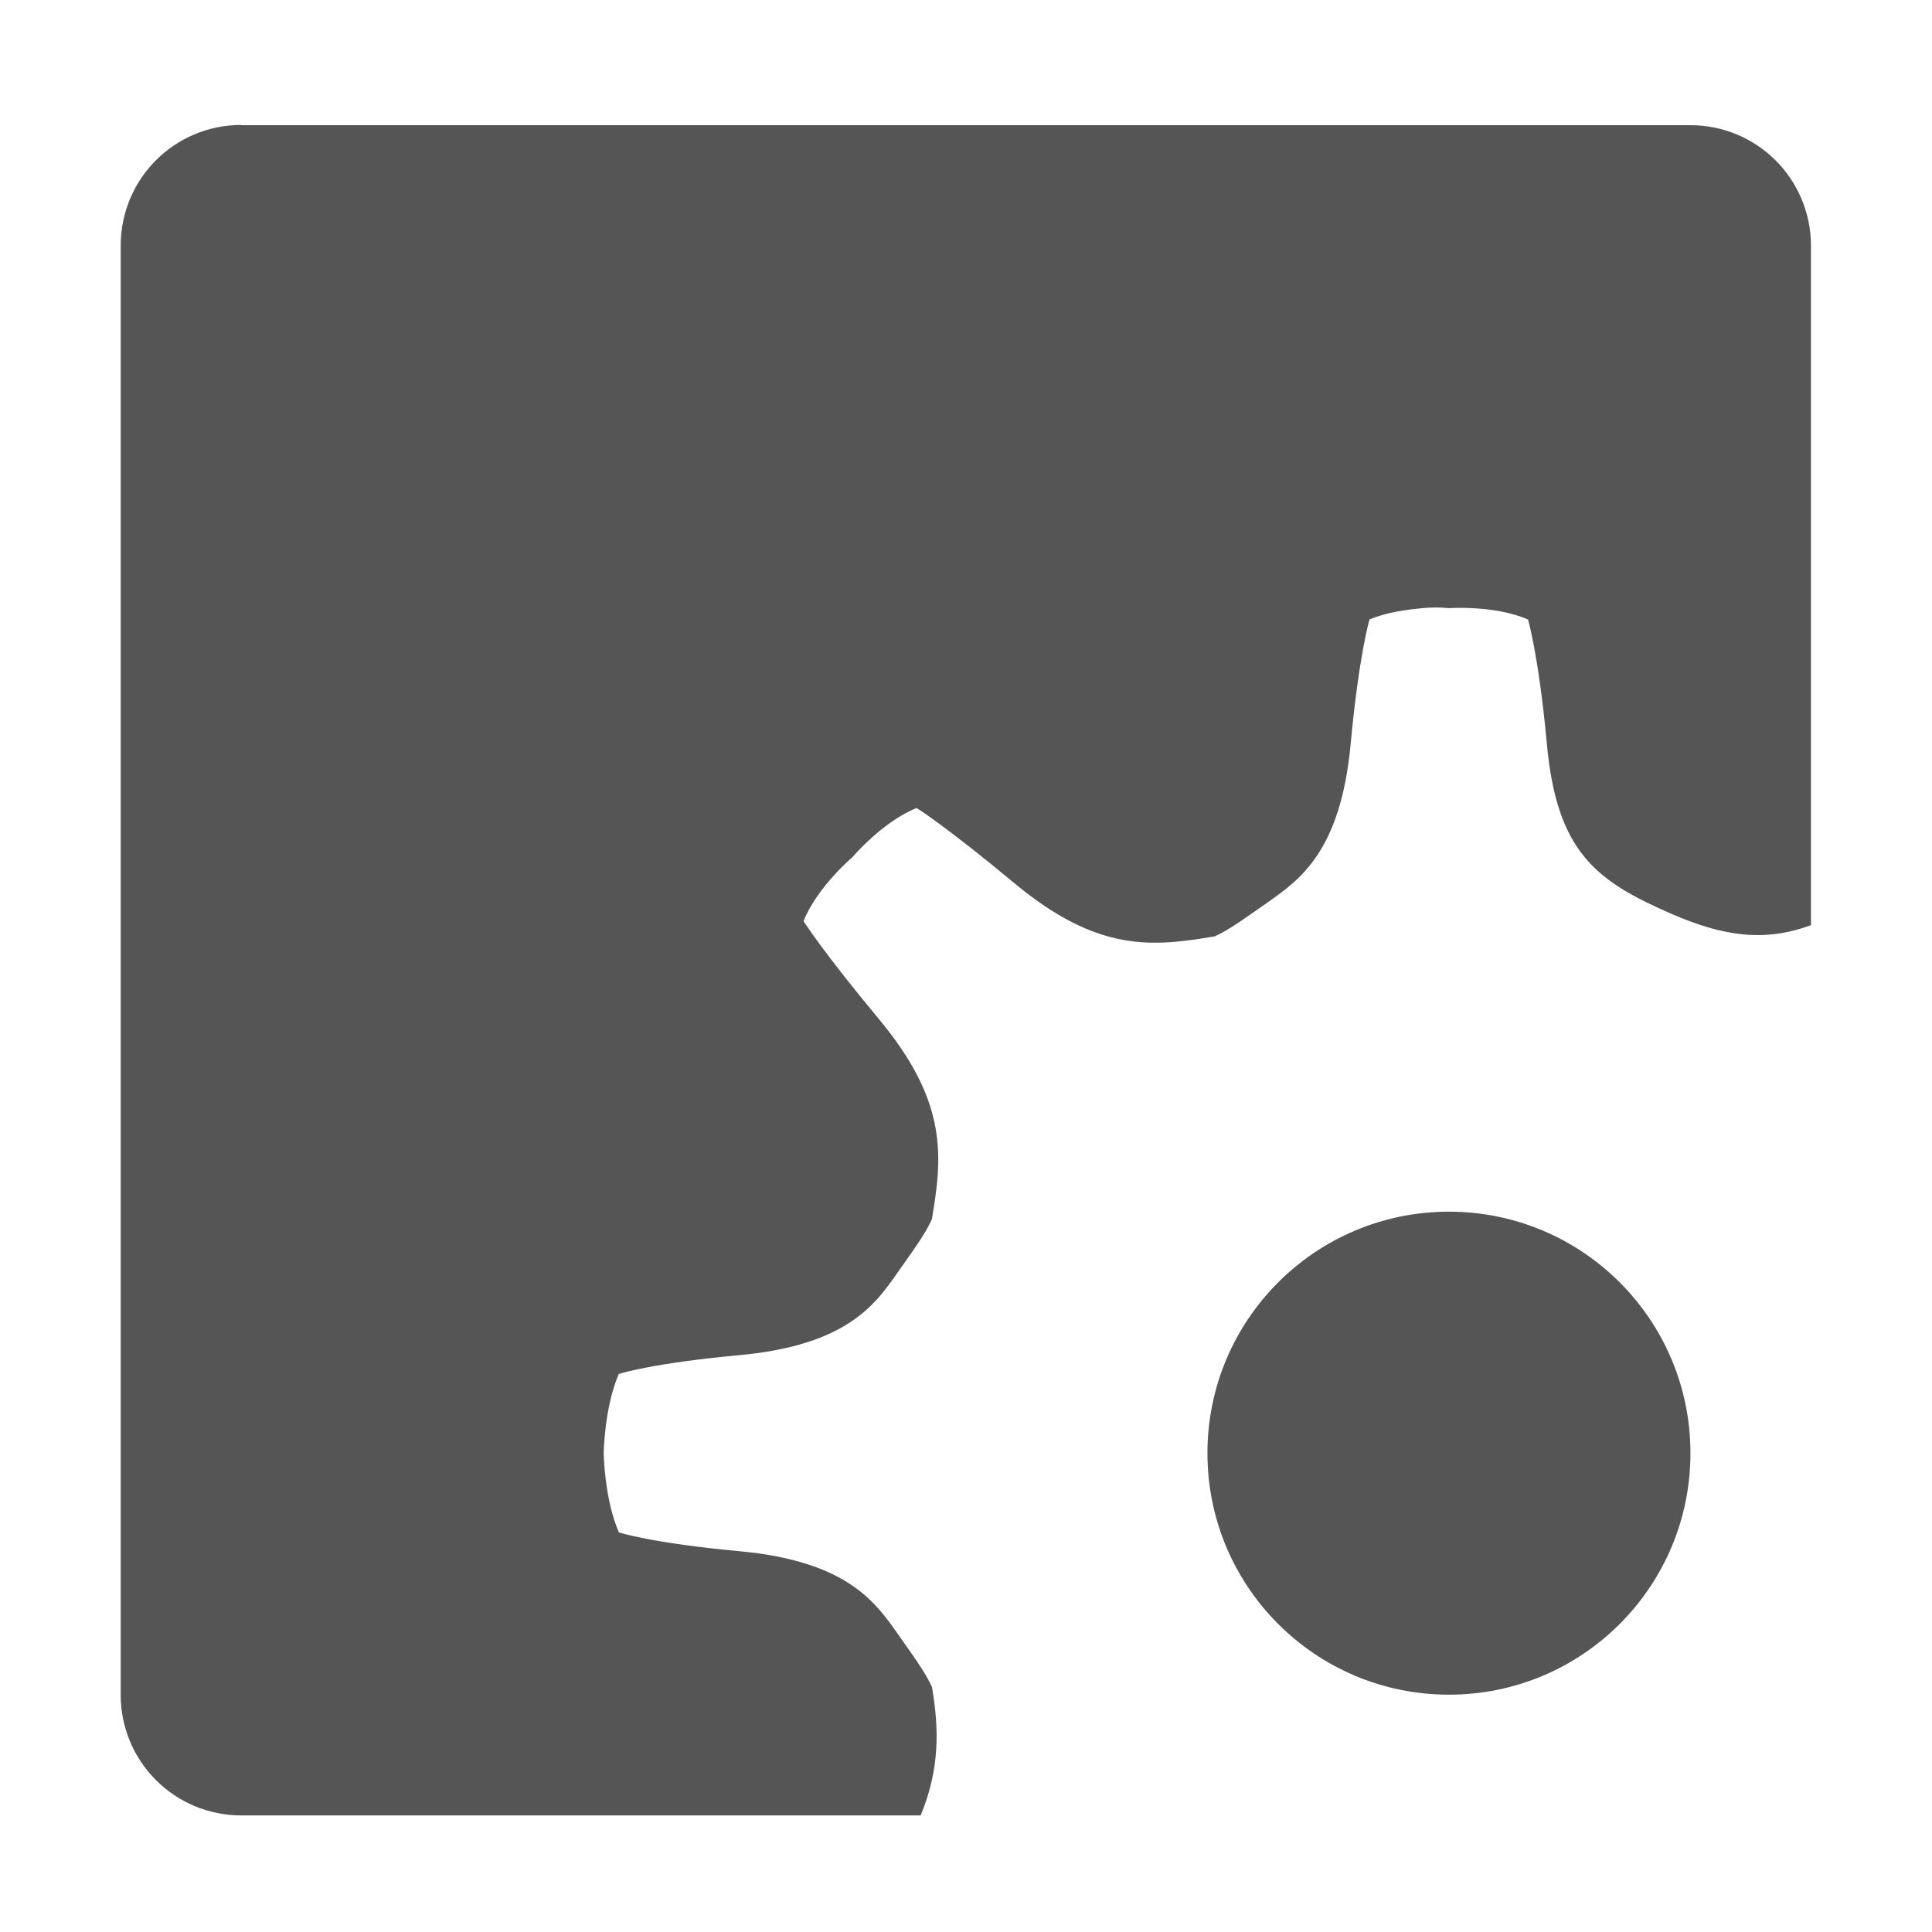
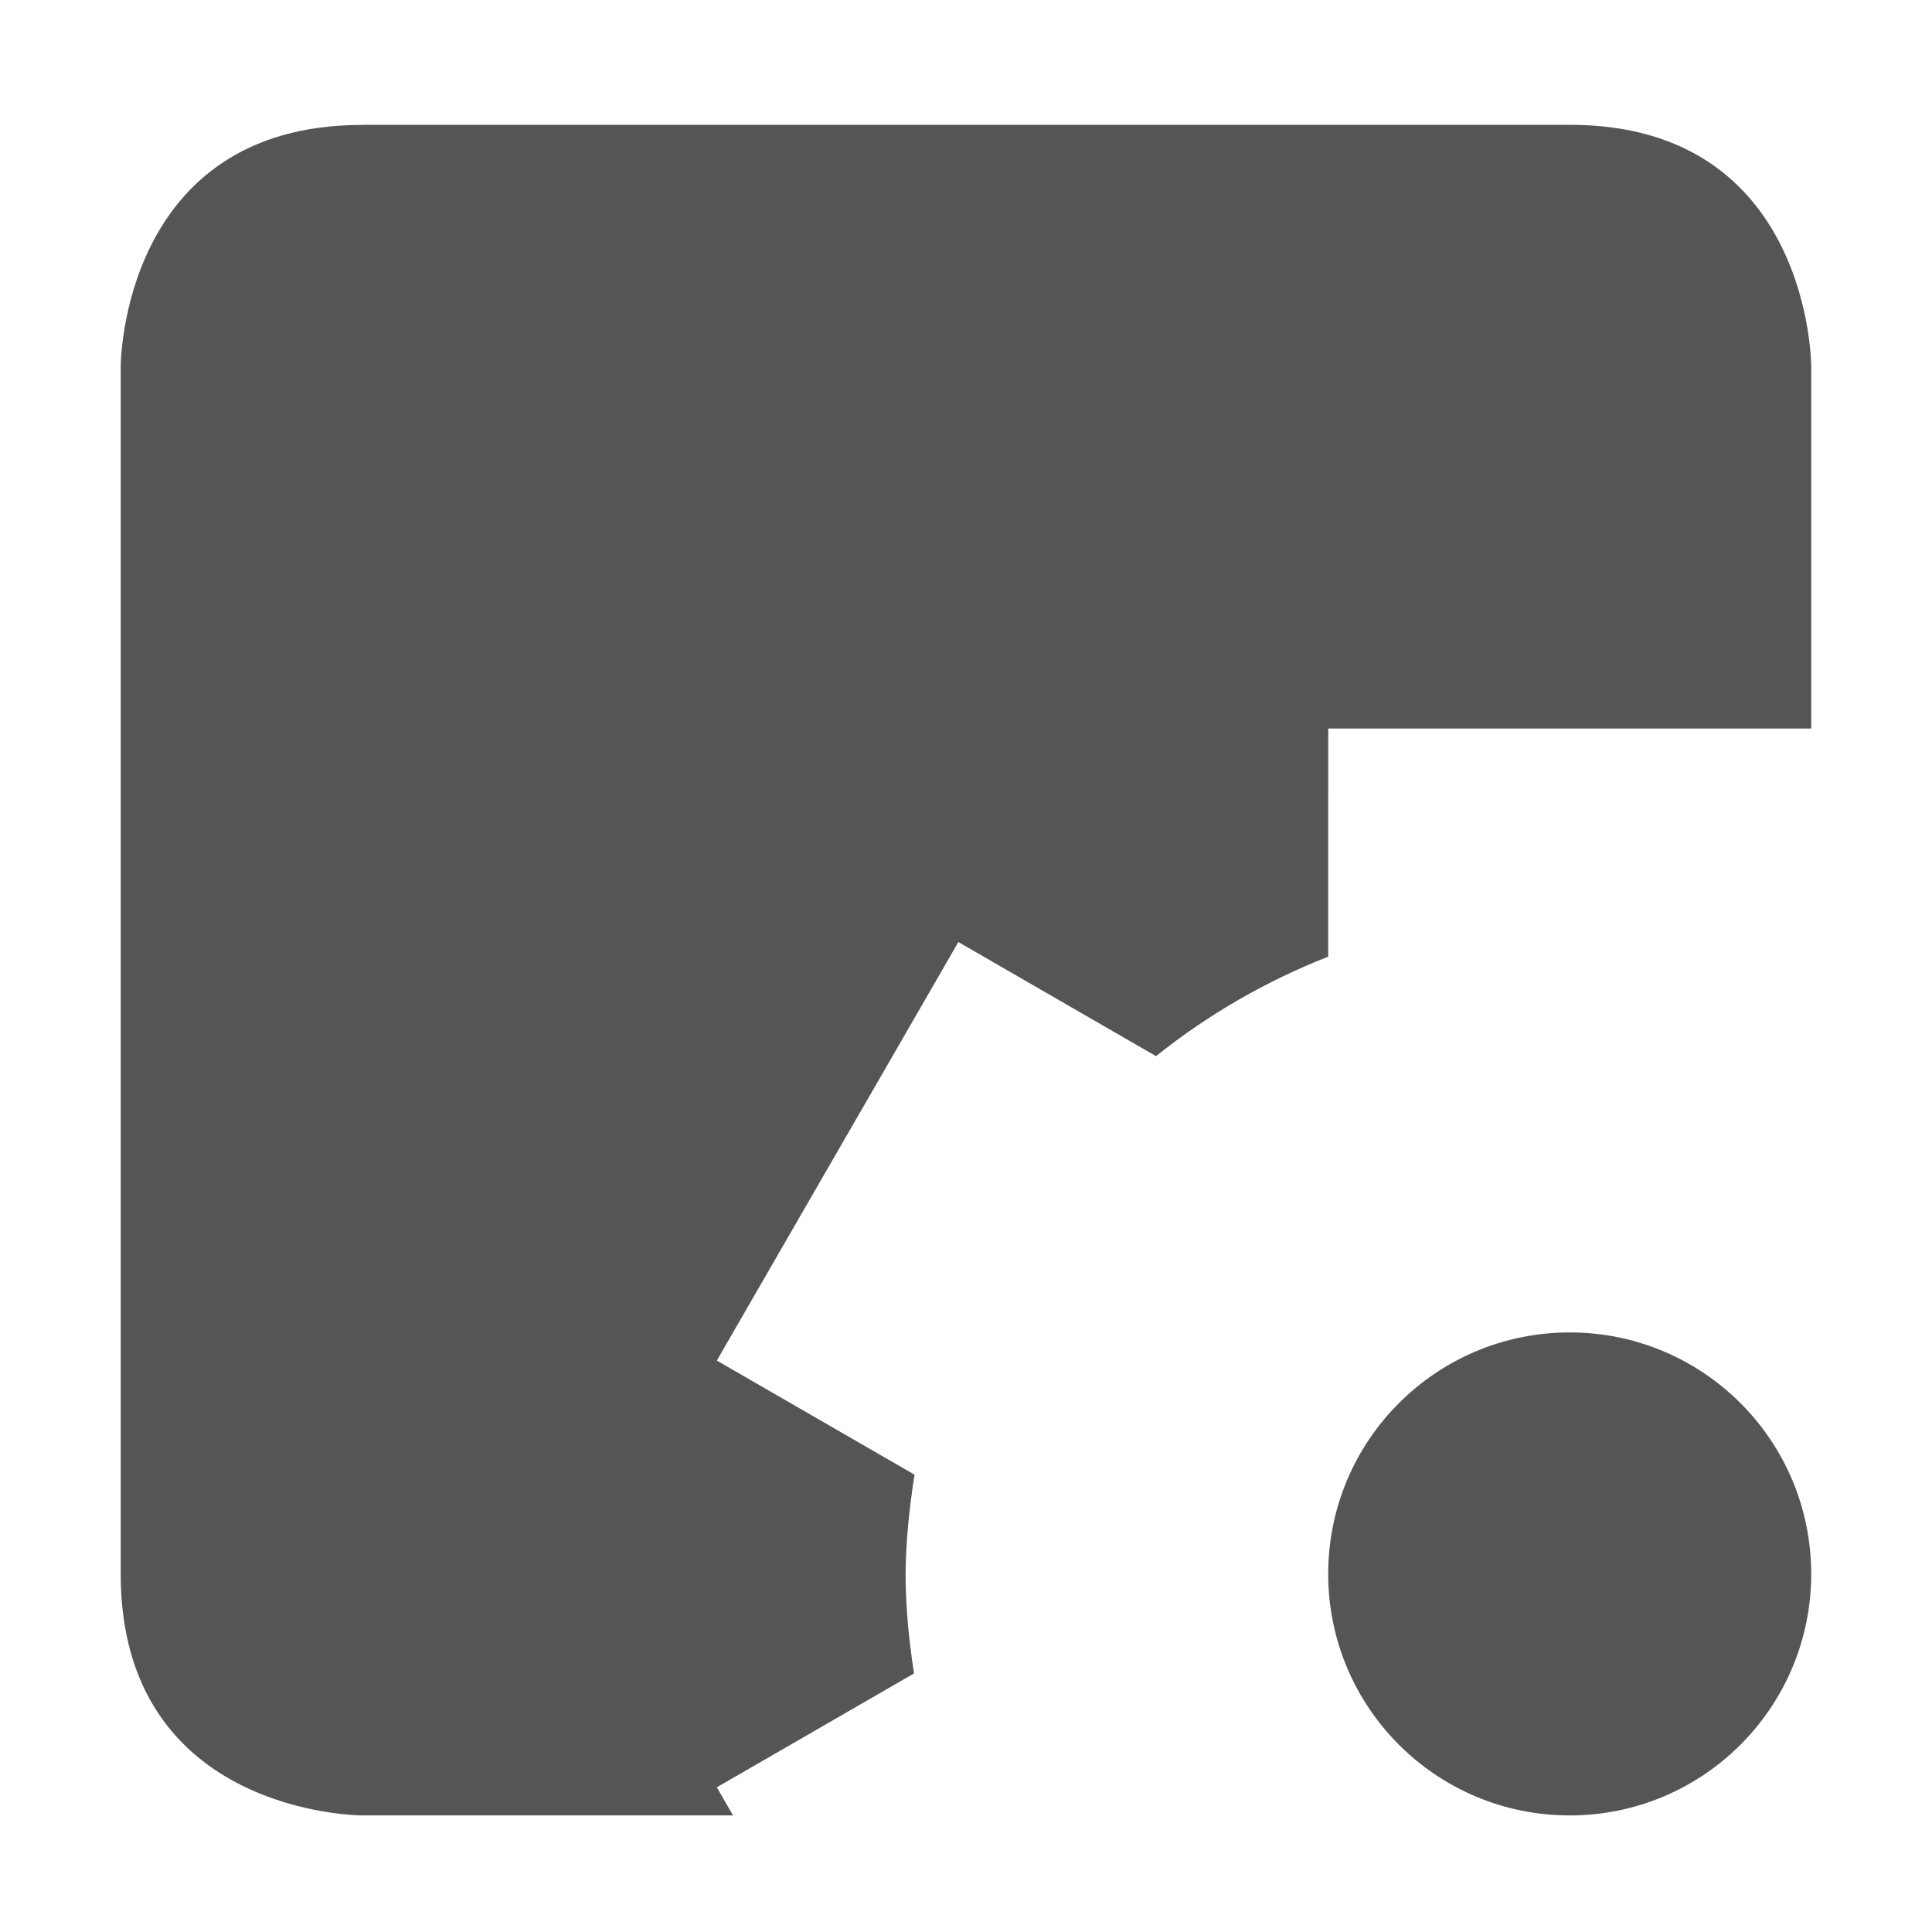
<svg xmlns="http://www.w3.org/2000/svg" xmlns:ns1="http://www.openswatchbook.org/uri/2009/osb" height="16" id="svg7384" style="enable-background:new" version="1.1" width="16">
  <defs id="defs7386">
    <linearGradient id="linearGradient5606" ns1:paint="solid">
      <stop id="stop5608" offset="0" style="stop-color:#000000;stop-opacity:1;" />
    </linearGradient>
-     <filter color-interpolation-filters="sRGB" id="filter7554">
+     <filter id="filter7554" style="color-interpolation-filters:sRGB">
      <feBlend id="feBlend7556" in2="BackgroundImage" mode="darken" />
    </filter>
  </defs>
  <g id="layer9" style="display:inline" transform="translate(-805.0004,351.0346)" />
  <g id="layer10" style="display:inline;filter:url(#filter7554)" transform="translate(-805.0004,351.0346)" />
  <g id="layer1" style="display:inline" transform="translate(-564.0002,-265.9654)" />
  <g id="layer14" style="display:inline" transform="translate(-805.0004,351.0346)">
-     <path d="m 807,-350 c -0.554,0 -1,0.446 -1,1 l 0,12 c 0,0.554 0.446,1 1,1 l 5.625,0 c 0.16,-0.389 0.152,-0.716 0.094,-1.062 -0.044,-0.097 -0.097,-0.178 -0.281,-0.438 -0.184,-0.259 -0.413,-0.604 -1.312,-0.688 -0.735,-0.068 -1,-0.156 -1,-0.156 C 810.005,-338.62 810,-339 810,-339 c 0,0 0.005,-0.379 0.125,-0.656 0,0 0.265,-0.088 1,-0.156 0.899,-0.083 1.129,-0.428 1.312,-0.688 0.184,-0.259 0.237,-0.341 0.281,-0.438 0.085,-0.508 0.14,-0.962 -0.438,-1.656 -0.472,-0.568 -0.625,-0.812 -0.625,-0.812 0.111,-0.281 0.406,-0.531 0.406,-0.531 0,0 0.251,-0.296 0.531,-0.406 0,0 0.245,0.153 0.812,0.625 0.695,0.577 1.148,0.523 1.656,0.438 0.097,-0.044 0.178,-0.098 0.438,-0.281 0.259,-0.184 0.604,-0.413 0.688,-1.312 0.068,-0.735 0.156,-1.031 0.156,-1.031 0.138,-0.06 0.308,-0.082 0.438,-0.094 0.129,-0.012 0.219,0 0.219,0 -10e-6,0 0.379,-0.027 0.656,0.094 0,0 0.088,0.296 0.156,1.031 0.083,0.899 0.411,1.136 1.031,1.406 0.421,0.183 0.766,0.239 1.156,0.094 l 0,-5.625 c 0,-0.554 -0.446,-1 -1,-1 l -12,0 z m 10,9 c -1.105,0 -2,0.895 -2,2 0,1.105 0.895,2 2,2 1.105,0 2,-0.895 2,-2 0,-1.105 -0.895,-2 -2,-2 z" id="path8496" style="fill:#555555;fill-opacity:1;stroke:none" />
+     <path d="m 808,-350 c -2,0 -2,2 -2,2 l 0,10 c 0,2 2,2 2,2 l 3.072,0 -0.008,-0.012 -0.002,-0.004 -0.125,-0.217 1.633,-0.943 c -0.042,-0.273 -0.07,-0.548 -0.07,-0.824 0.002,-0.276 0.032,-0.55 0.074,-0.822 l -1.637,-0.945 0.125,-0.217 0.875,-1.516 0.875,-1.516 0.125,-0.217 1.637,0.945 c 0.431,-0.345 0.912,-0.622 1.426,-0.824 l 2.4e-4,-1.889 0.25,0 3.5,0 0.25,0 0,-3 c 0,0 0,-2 -2,-2 l -10,0 z m 10,10 c -1.105,0 -2,0.895 -2,2 0,1.105 0.895,2 2,2 1.105,0 2,-0.895 2,-2 0,-1.105 -0.895,-2 -2,-2 z" id="path8496" style="fill:#555555;fill-opacity:1;stroke:none" />
  </g>
  <g id="layer15" style="display:inline" transform="translate(-805.0004,351.0346)" />
  <g id="g71291" style="display:inline" transform="translate(-805.0004,351.0346)" />
  <g id="layer2" style="display:inline" transform="translate(-564.0002,-115.9655)" />
  <g id="g6058" style="display:inline" transform="translate(-564.0002,-115.9655)" />
  <g id="layer12" style="display:inline" transform="translate(-805.0004,351.0346)" />
</svg>
